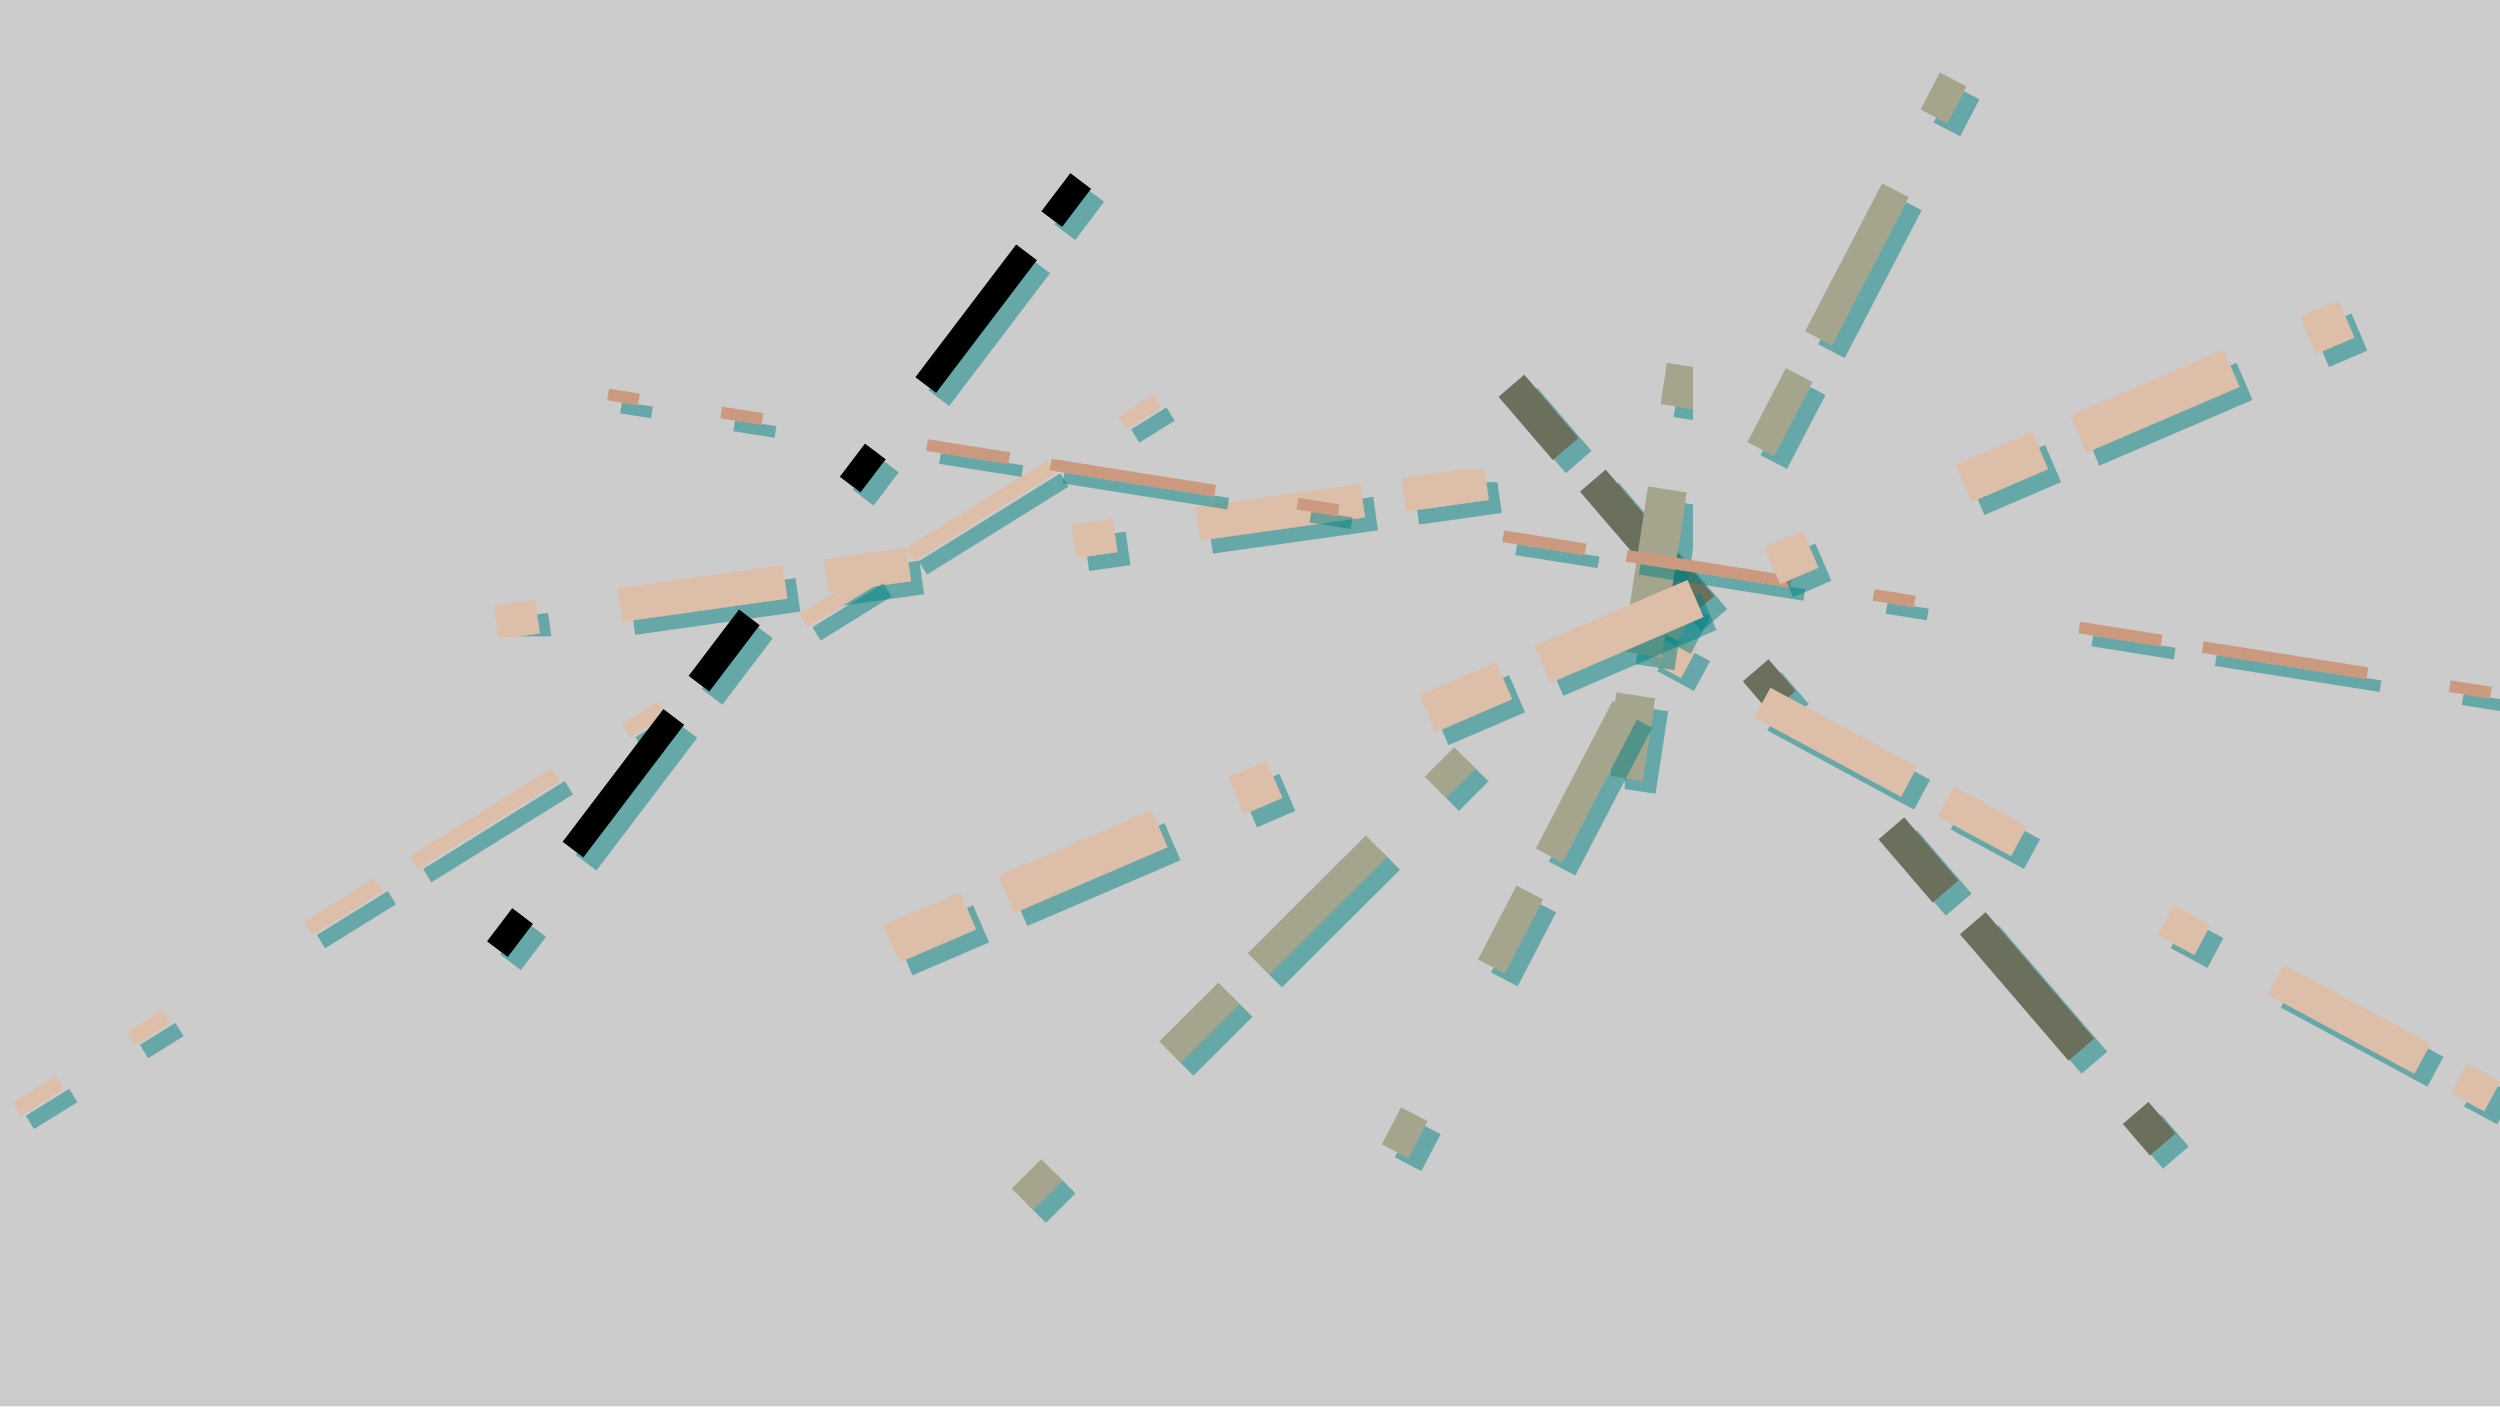
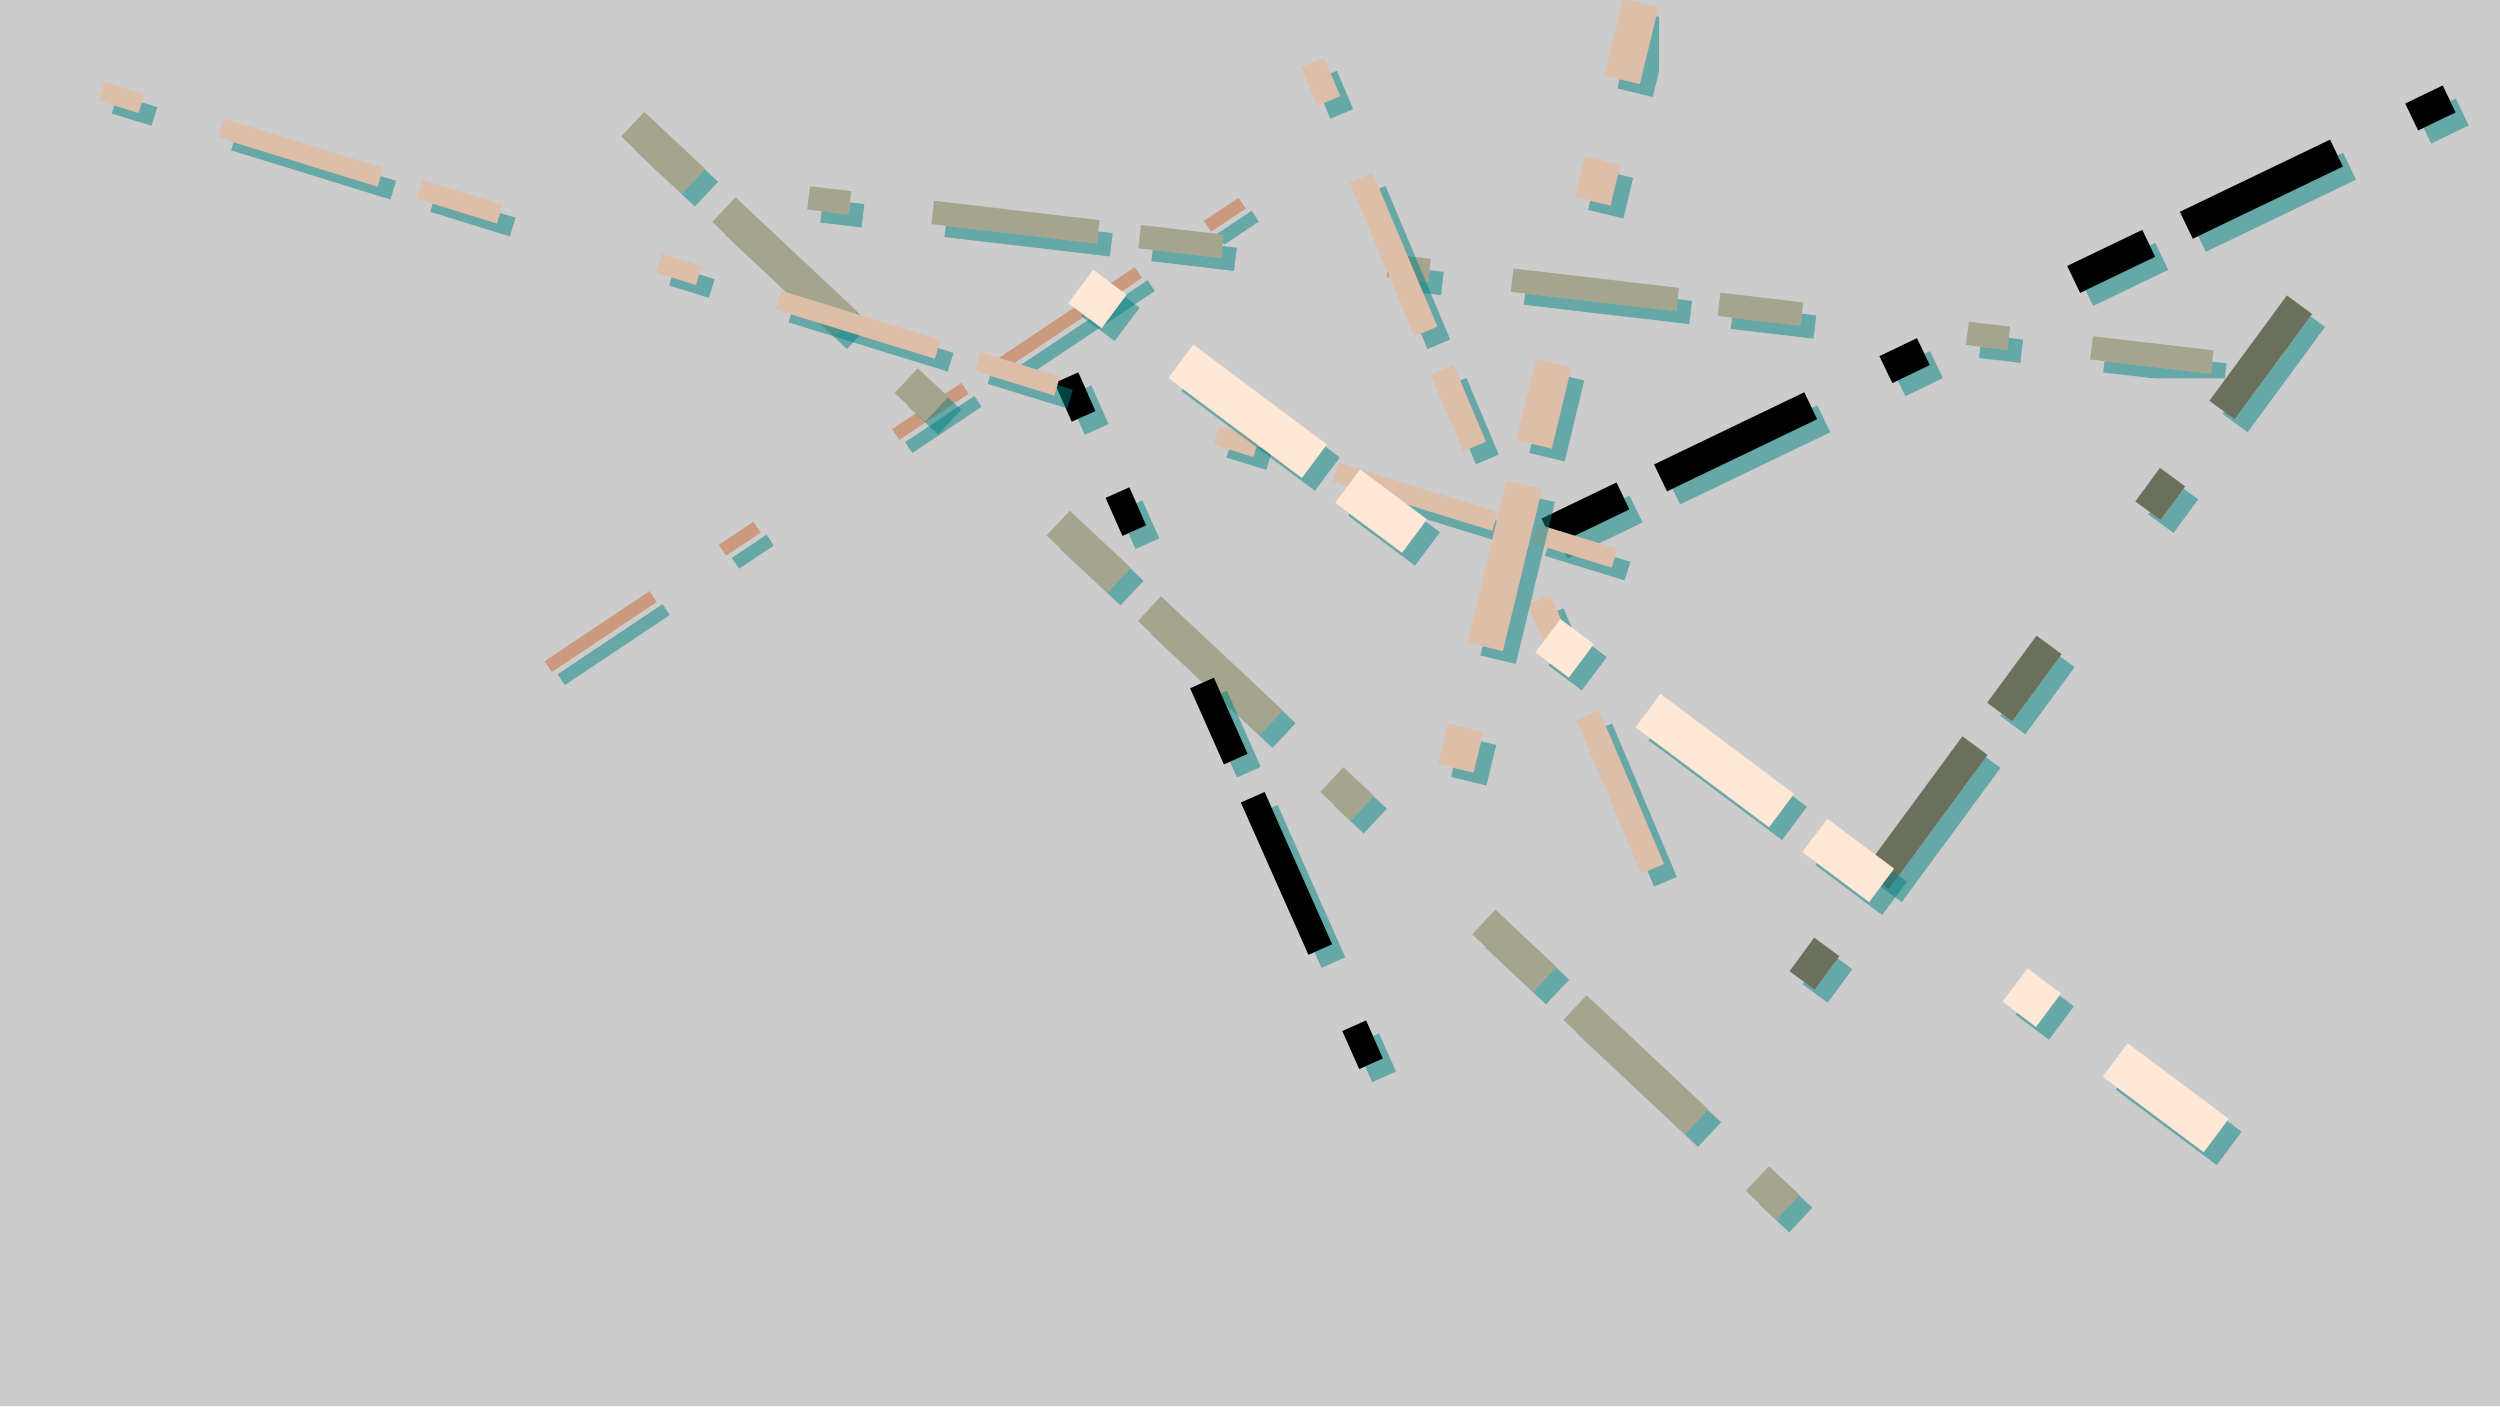
<svg xmlns="http://www.w3.org/2000/svg" viewBox="0 0 1920 1080" stroke="black" stroke-width="4">
  <filter id="shadow" color-interpolation-filters="sRGB">
    <feDropShadow dx="2" dy="2" stdDeviation="2" flood-opacity="0.4" />
  </filter>
  <filter id="shadow2" color-interpolation-filters="sRGB">
    <feDropShadow dx="0" dy="0" stdDeviation="5.5" flood-opacity=".8" />
  </filter>
  <filter id="shadow3" color-interpolation-filters="sRGB">
    <feDropShadow dx="10" dy="10" stdDeviation="0" flood-color="teal" flood-opacity="0.5" />
  </filter>
  <g>
    <rect x="0" y="0" width="100%" height="100%" fill="#ccc" stroke-width="8" stroke="none" />
  </g>
-     ['<line x1="1661" y1="879" x2="1097" y2="222" stroke="#6b705c" stroke-width="26" stroke-dasharray="32 64 128" filter="url(#shadow3)" />', '<line x1="381" y1="478" x2="1142" y2="371" stroke="#ddbea9" stroke-width="26" stroke-dasharray="32 64 128" filter="url(#shadow3)" />', '<line x1="1269" y1="494" x2="1914" y2="842" stroke="#ddbea9" stroke-width="26" stroke-dasharray="32 64 128" filter="url(#shadow3)" />', '<line x1="889" y1="308" x2="13" y2="852" stroke="#ddbea9" stroke-width="12" stroke-dasharray="32 64 128" filter="url(#shadow3)" />', '<line x1="1295" y1="281" x2="1243" y2="621" stroke="#a5a58d" stroke-width="30" stroke-dasharray="32 64 128" filter="url(#shadow3)" />', '<line x1="1913" y1="532" x2="467" y2="303" stroke="#cb997e" stroke-width="9" stroke-dasharray="32 64 128" filter="url(#shadow3)" />', '<line x1="1500" y1="61" x2="1047" y2="931" stroke="#a5a58d" stroke-width="23" stroke-dasharray="32 64 128" filter="url(#shadow3)" />', '<line x1="382" y1="729" x2="830" y2="139" stroke="" stroke-width="20" stroke-dasharray="32 64 128" filter="url(#shadow3)" />', '<line x1="1125" y1="582" x2="741" y2="965" stroke="#a5a58d" stroke-width="23" stroke-dasharray="32 64 128" filter="url(#shadow3)" />', '<line x1="1802" y1="245" x2="619" y2="753" stroke="#ddbea9" stroke-width="31" stroke-dasharray="32 64 128" filter="url(#shadow3)" />']</svg>
+     ['<line x1="954" y1="156" x2="421" y2="512" stroke="#cb997e" stroke-width="10" stroke-dasharray="32 64 128" filter="url(#shadow3)" />', '<line x1="621" y1="152" x2="1699" y2="278" stroke="#a5a58d" stroke-width="18" stroke-dasharray="32 64 128" filter="url(#shadow3)" />', '<line x1="1373" y1="927" x2="461" y2="72" stroke="#a5a58d" stroke-width="26" stroke-dasharray="32 64 128" filter="url(#shadow3)" />', '<line x1="1053" y1="817" x2="819" y2="290" stroke="" stroke-width="20" stroke-dasharray="32 64 128" filter="url(#shadow3)" />', '<line x1="1881" y1="76" x2="1111" y2="446" stroke="" stroke-width="23" stroke-dasharray="32 64 128" filter="url(#shadow3)" />', '<line x1="78" y1="70" x2="1335" y2="458" stroke="#ddbea9" stroke-width="15" stroke-dasharray="32 64 128" filter="url(#shadow3)" />', '<line x1="1008" y1="48" x2="1277" y2="686" stroke="#ddbea9" stroke-width="19" stroke-dasharray="32 64 128" filter="url(#shadow3)" />', '<line x1="1118" y1="590" x2="1260" y2="2" stroke="#ddbea9" stroke-width="28" stroke-dasharray="32 64 128" filter="url(#shadow3)" />', '<line x1="1384" y1="753" x2="1766" y2="234" stroke="#6b705c" stroke-width="24" stroke-dasharray="32 64 128" filter="url(#shadow3)" />', '<line x1="830" y1="220" x2="1702" y2="872" stroke="#ffe8d6" stroke-width="32" stroke-dasharray="32 64 128" filter="url(#shadow3)" />']</svg>
